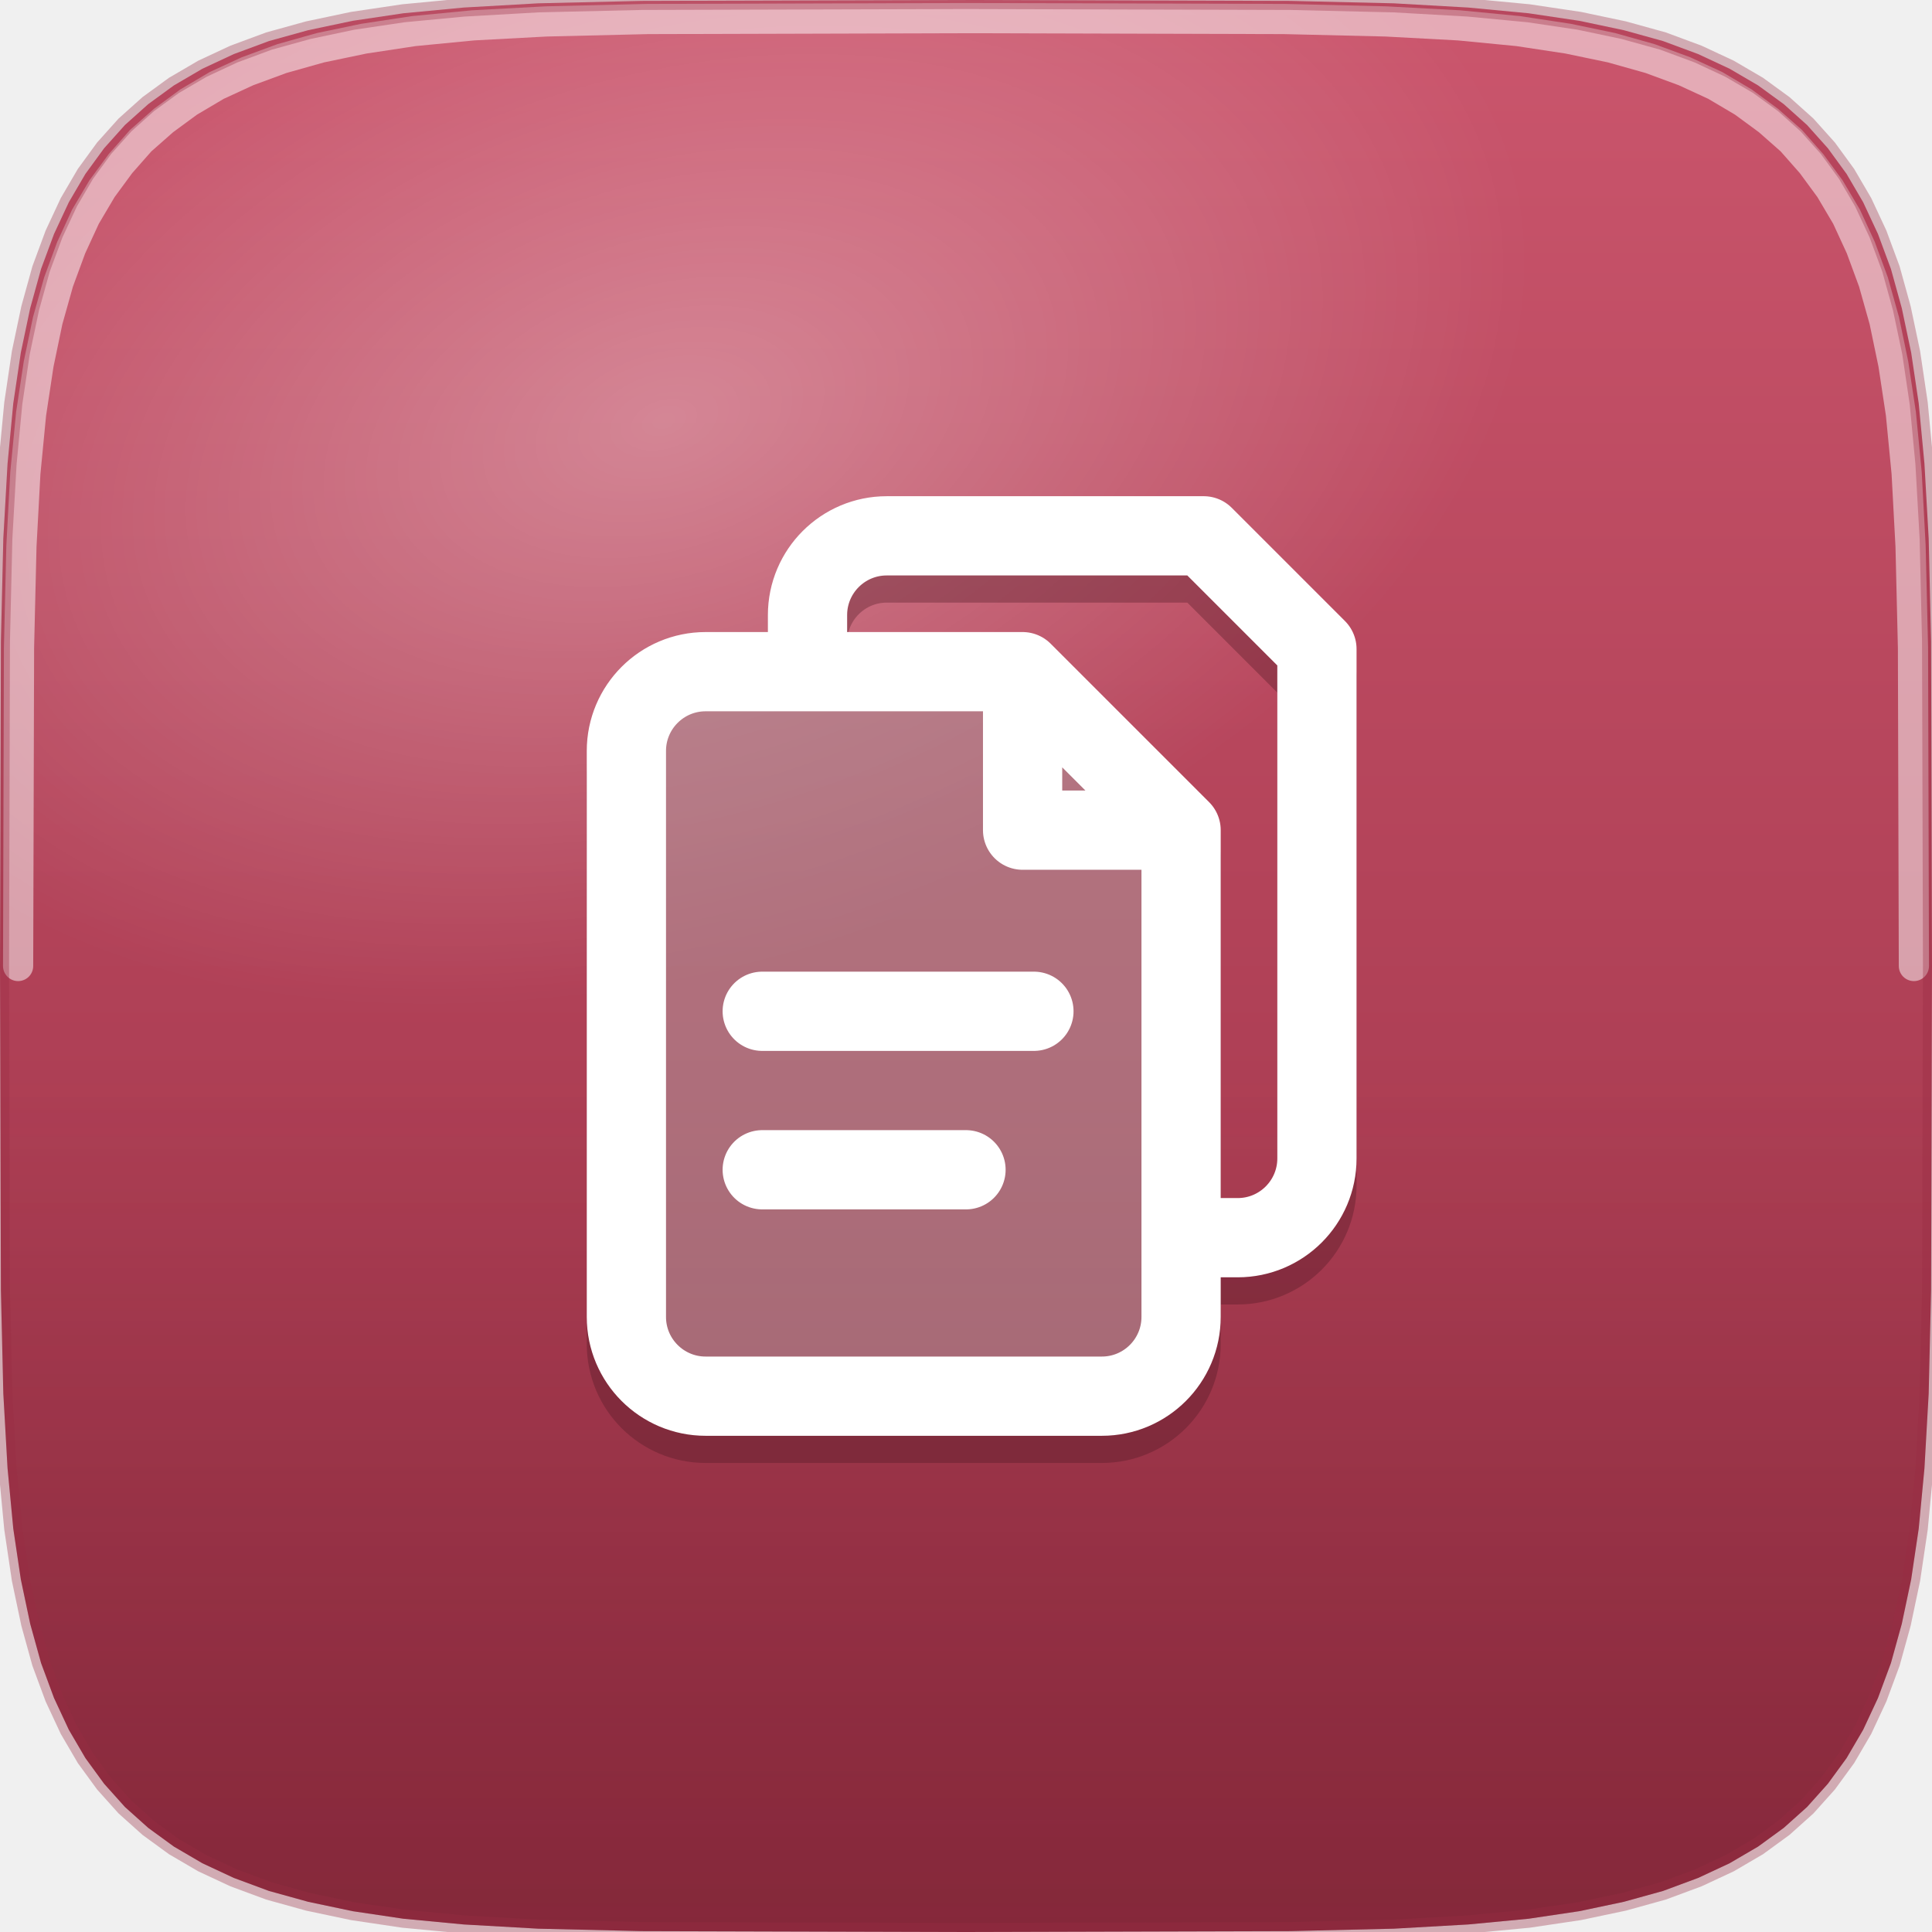
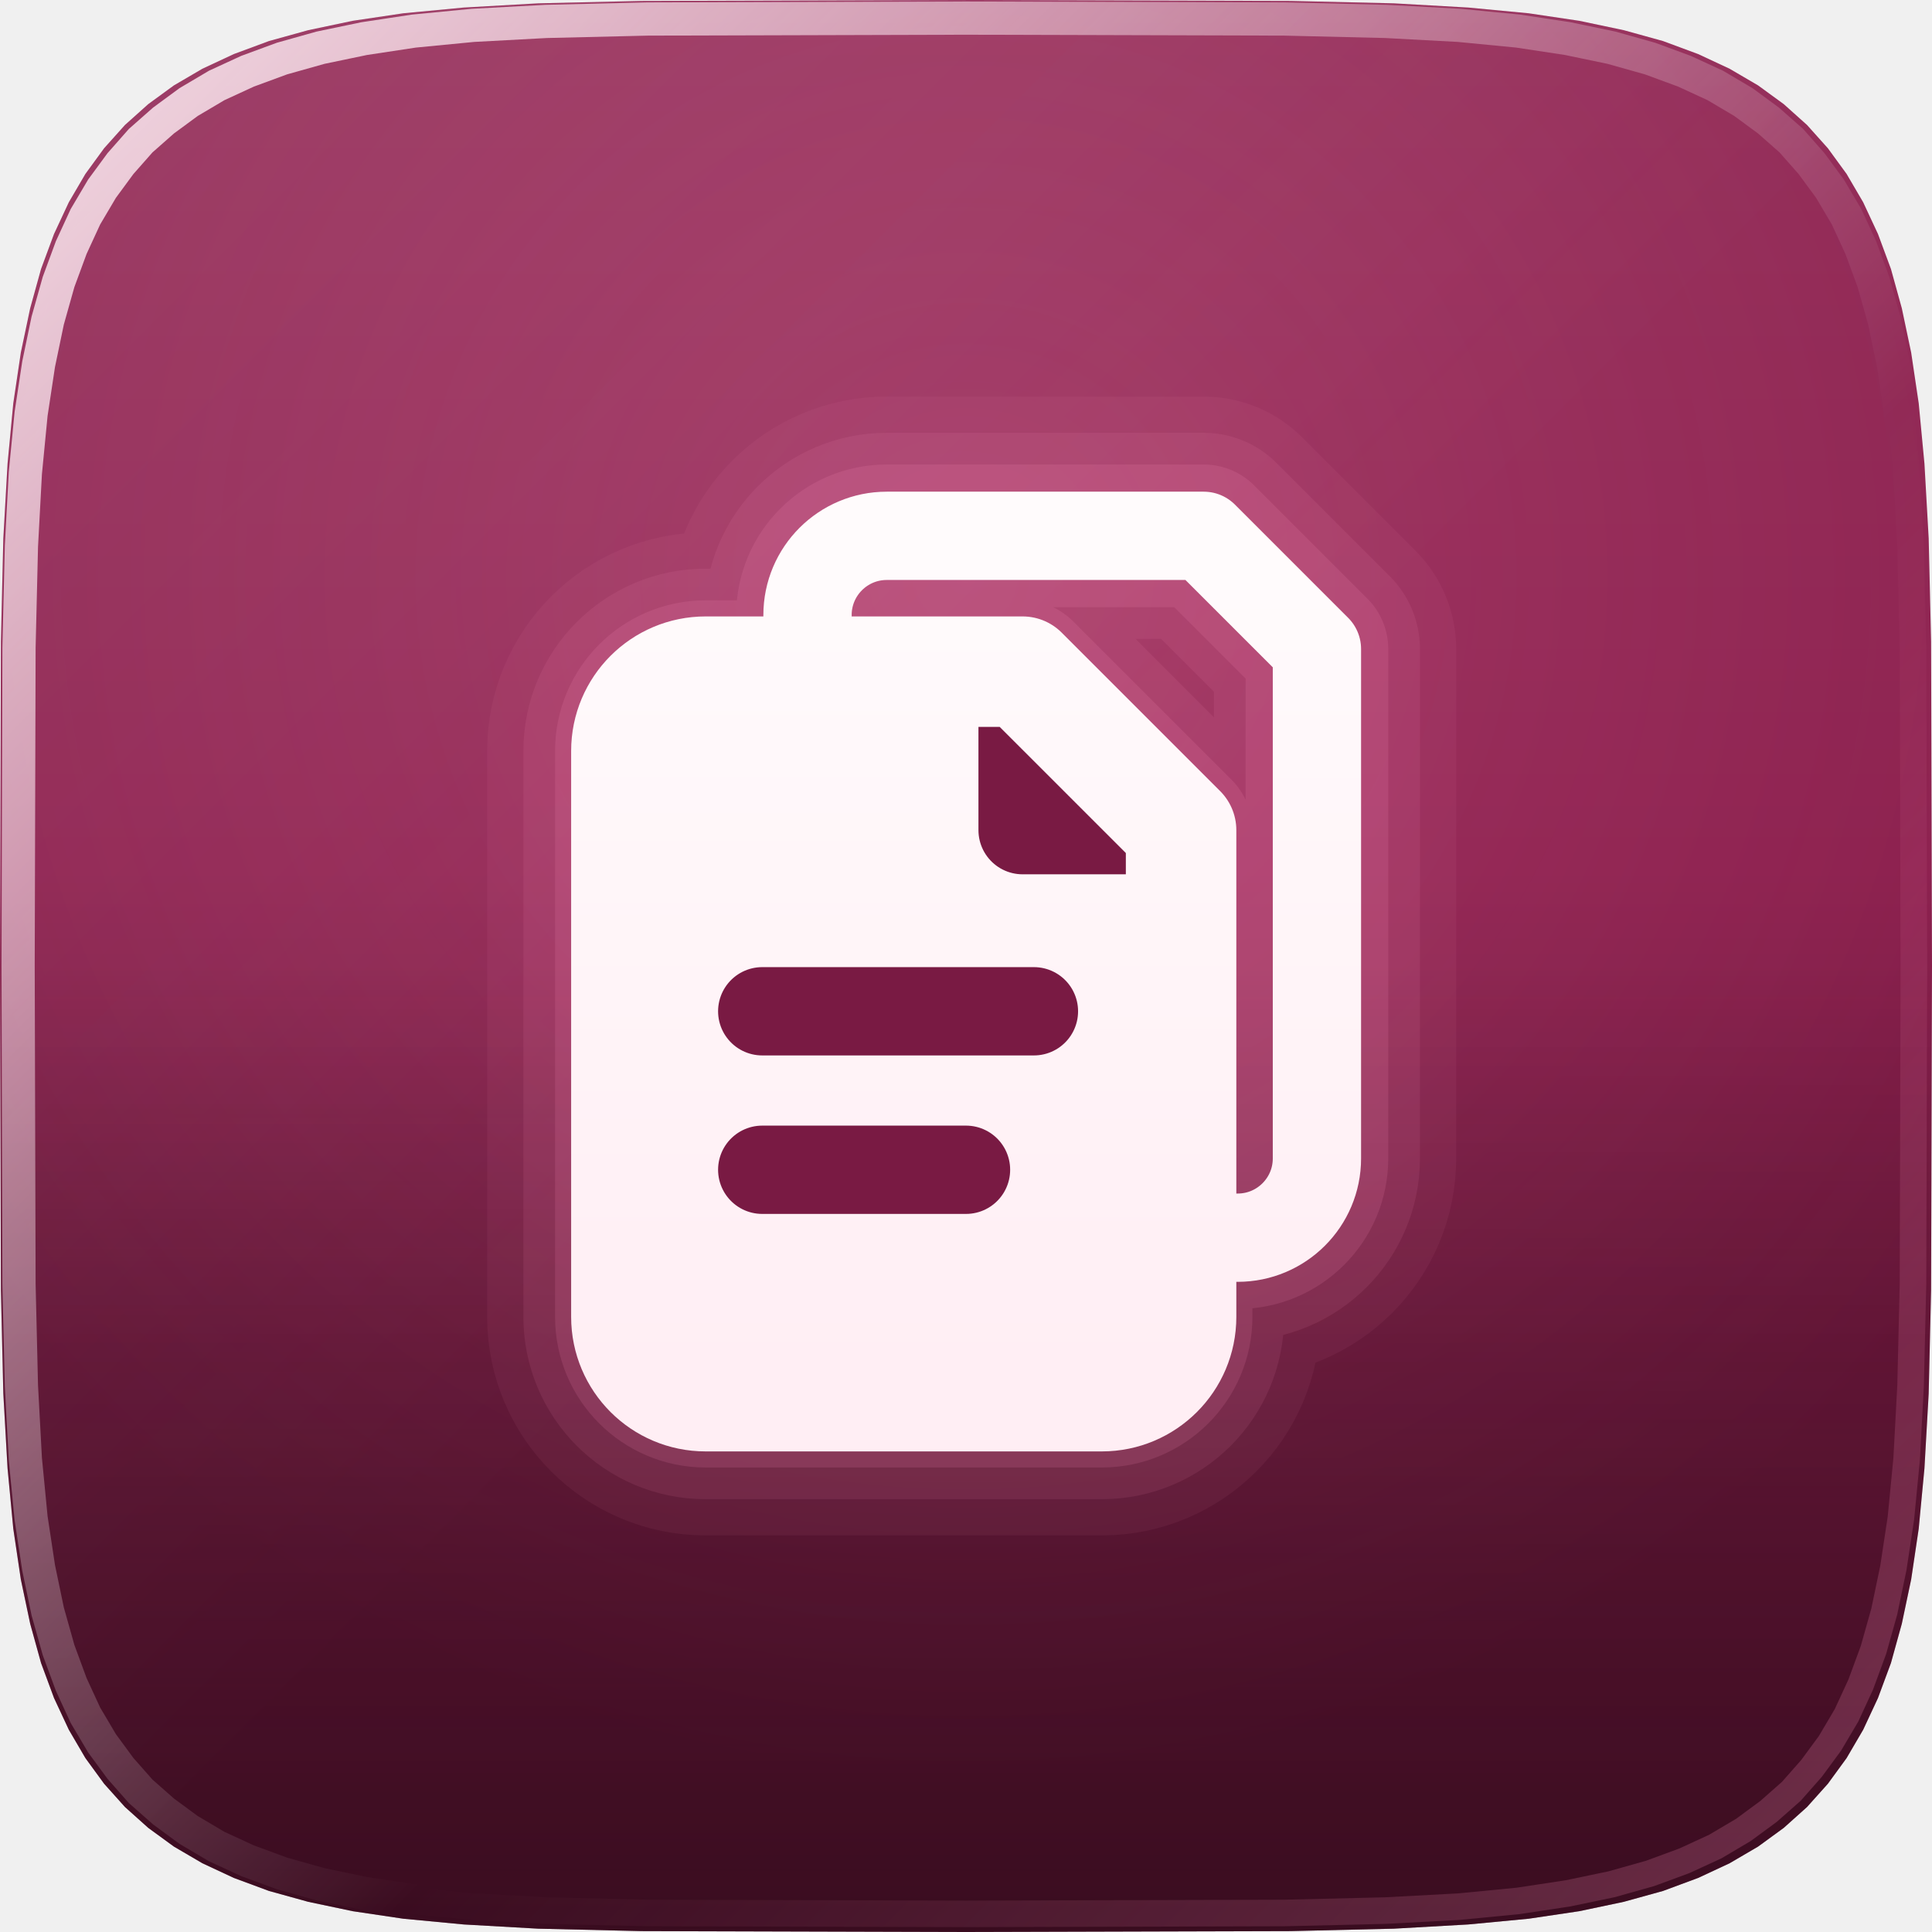
<svg xmlns="http://www.w3.org/2000/svg" width="64" height="64" viewBox="0 0 64 64">
  <defs>
    <linearGradient id="lb" x1="0" y1="0" x2="0" y2="1">
-       <stop offset="0" stop-color="#CB566D" />
-       <stop offset="1" stop-color="#972D42" />
+       <stop offset="0" stop-color="#912C57" />
+       <stop offset="0.45" stop-color="#8A1E4C" />
+       <stop offset="1" stop-color="#450F26" />
    </linearGradient>
-     <radialGradient id="ls" cx="0.5" cy="0.5" r="0.5">
-       <stop offset="0" stop-color="#FFFFFF" stop-opacity="0.32" />
-       <stop offset="1" stop-color="#FFFFFF" stop-opacity="0" />
+     <radialGradient id="lk" cx="0.5" cy="0.3" r="0.62">
+       <stop offset="0" stop-color="#FF94BD" stop-opacity="0.18" />
+       <stop offset="1" stop-color="#FF94BD" stop-opacity="0" />
    </radialGradient>
+     <linearGradient id="ls" x1="0" y1="0" x2="1" y2="1">
+       <stop offset="0" stop-color="#FFEFF5" stop-opacity="0.08" />
+       <stop offset="0.3" stop-color="#FFEFF5" stop-opacity="0.044" />
+       <stop offset="0.52" stop-color="#FFEFF5" stop-opacity="0" />
+     </linearGradient>
    <linearGradient id="lh" x1="0" y1="0" x2="0" y2="1">
-       <stop offset="0.55" stop-color="#4E1722" stop-opacity="0" />
-       <stop offset="1" stop-color="#4E1722" stop-opacity="0.26" />
+       <stop offset="0.5" stop-color="#270815" stop-opacity="0" />
+       <stop offset="1" stop-color="#270815" stop-opacity="0.4" />
+     </linearGradient>
+     <linearGradient id="lr" x1="0" y1="0" x2="1" y2="1">
+       <stop offset="0" stop-color="#FFEFF5" stop-opacity="0.9" />
+       <stop offset="0.36" stop-color="#FFEFF5" stop-opacity="0.36" />
+       <stop offset="0.6" stop-color="#FFEFF5" stop-opacity="0" />
+     </linearGradient>
+     <linearGradient id="le" x1="0" y1="0" x2="1" y2="1">
+       <stop offset="0.6" stop-color="#FF94BD" stop-opacity="0" />
+       <stop offset="1" stop-color="#FF94BD" stop-opacity="0.252" />
    </linearGradient>
    <clipPath id="lc">
      <path d="M64.00 32.00L63.97 42.75L63.89 46.17L63.75 48.64L63.56 50.64L63.31 52.32L63.00 53.79L62.64 55.09L62.21 56.25L61.72 57.30L61.17 58.24L60.55 59.09L59.86 59.86L59.09 60.55L58.24 61.17L57.30 61.72L56.25 62.21L55.09 62.64L53.79 63.00L52.32 63.31L50.64 63.56L48.64 63.75L46.17 63.89L42.75 63.97L32.00 64.00L21.25 63.97L17.83 63.89L15.36 63.75L13.36 63.56L11.68 63.31L10.21 63.00L8.91 62.64L7.75 62.21L6.70 61.72L5.76 61.17L4.91 60.55L4.14 59.86L3.45 59.09L2.83 58.24L2.28 57.30L1.79 56.25L1.36 55.09L1.00 53.79L0.69 52.32L0.44 50.64L0.25 48.64L0.11 46.17L0.03 42.75L0.00 32.00L0.03 21.25L0.11 17.83L0.25 15.36L0.44 13.36L0.69 11.68L1.00 10.21L1.36 8.91L1.79 7.75L2.28 6.70L2.83 5.76L3.45 4.91L4.14 4.14L4.91 3.45L5.76 2.83L6.70 2.28L7.75 1.79L8.91 1.36L10.21 1.00L11.68 0.69L13.36 0.44L15.36 0.25L17.83 0.11L21.25 0.03L32.00 0.00L42.75 0.03L46.17 0.11L48.64 0.25L50.64 0.44L52.32 0.69L53.79 1.00L55.09 1.36L56.25 1.79L57.30 2.28L58.24 2.83L59.09 3.45L59.86 4.14L60.55 4.91L61.17 5.76L61.72 6.70L62.21 7.75L62.64 8.91L63.00 10.21L63.31 11.68L63.56 13.36L63.75 15.36L63.89 17.83L63.97 21.25Z" />
    </clipPath>
+     <linearGradient id="lg" gradientUnits="userSpaceOnUse" x1="0" y1="3" x2="0" y2="21">
+       <stop offset="0" stop-color="#FFFBFC" />
+       <stop offset="1" stop-color="#FFEEF4" />
+     </linearGradient>
+     <clipPath id="lf">
+       <path d="M4.5 7.25A1.75 1.75 0 0 1 6.25 5.5h7l3.5 3.5v10.75a1.75 1.75 0 0 1-1.75 1.75h-8.75a1.75 1.75 0 0 1-1.75-1.75z" />
+     </clipPath>
  </defs>
  <path d="M64.00 32.00L63.97 42.75L63.89 46.17L63.75 48.64L63.56 50.64L63.31 52.32L63.00 53.79L62.64 55.09L62.21 56.25L61.72 57.30L61.17 58.24L60.55 59.09L59.86 59.86L59.09 60.55L58.24 61.17L57.30 61.72L56.25 62.21L55.09 62.64L53.79 63.00L52.32 63.31L50.64 63.56L48.64 63.75L46.17 63.89L42.75 63.97L32.00 64.00L21.25 63.97L17.83 63.89L15.36 63.75L13.36 63.56L11.68 63.31L10.21 63.00L8.91 62.64L7.75 62.21L6.70 61.72L5.76 61.17L4.91 60.55L4.14 59.86L3.45 59.09L2.83 58.24L2.28 57.30L1.79 56.25L1.36 55.09L1.00 53.79L0.69 52.32L0.44 50.64L0.25 48.64L0.11 46.17L0.03 42.75L0.00 32.00L0.03 21.25L0.11 17.83L0.25 15.36L0.44 13.36L0.69 11.68L1.00 10.21L1.36 8.91L1.79 7.75L2.28 6.70L2.83 5.76L3.45 4.91L4.14 4.14L4.91 3.45L5.76 2.83L6.70 2.28L7.75 1.79L8.91 1.36L10.21 1.00L11.68 0.69L13.36 0.44L15.36 0.25L17.83 0.11L21.25 0.03L32.00 0.00L42.75 0.03L46.17 0.11L48.64 0.25L50.64 0.44L52.32 0.69L53.79 1.00L55.09 1.36L56.25 1.79L57.30 2.28L58.24 2.83L59.09 3.45L59.86 4.14L60.55 4.91L61.17 5.76L61.72 6.70L62.21 7.75L62.64 8.91L63.00 10.21L63.31 11.68L63.56 13.36L63.75 15.36L63.89 17.83L63.97 21.25Z" fill="url(#lb)" />
  <g clip-path="url(#lc)">
-     <ellipse cx="22" cy="14" rx="30" ry="18" transform="rotate(-18 22 14)" fill="url(#ls)" />
-     <path d="M64.00 32.00L63.97 42.75L63.89 46.17L63.75 48.64L63.56 50.64L63.31 52.32L63.00 53.79L62.64 55.09L62.21 56.25L61.72 57.30L61.17 58.24L60.55 59.09L59.86 59.86L59.09 60.55L58.24 61.17L57.30 61.72L56.25 62.21L55.09 62.64L53.79 63.00L52.32 63.31L50.64 63.56L48.64 63.75L46.17 63.89L42.75 63.97L32.00 64.00L21.25 63.97L17.83 63.89L15.36 63.75L13.36 63.56L11.68 63.31L10.21 63.00L8.91 62.64L7.75 62.21L6.70 61.72L5.76 61.17L4.91 60.55L4.14 59.86L3.45 59.09L2.83 58.24L2.28 57.30L1.79 56.25L1.36 55.09L1.00 53.79L0.69 52.32L0.44 50.64L0.25 48.64L0.11 46.17L0.03 42.75L0.00 32.00L0.03 21.25L0.11 17.83L0.25 15.36L0.44 13.36L0.69 11.68L1.00 10.21L1.36 8.91L1.79 7.75L2.28 6.70L2.83 5.76L3.45 4.91L4.14 4.14L4.91 3.45L5.76 2.83L6.70 2.28L7.75 1.79L8.91 1.36L10.21 1.00L11.68 0.69L13.36 0.44L15.36 0.25L17.83 0.11L21.25 0.03L32.00 0.00L42.75 0.03L46.17 0.11L48.64 0.25L50.64 0.44L52.32 0.69L53.79 1.00L55.09 1.36L56.25 1.79L57.30 2.28L58.24 2.83L59.09 3.45L59.86 4.14L60.55 4.91L61.17 5.76L61.72 6.70L62.21 7.75L62.64 8.91L63.00 10.21L63.31 11.68L63.56 13.36L63.75 15.36L63.89 17.83L63.97 21.25Z" fill="url(#lh)" />
+     <rect width="64" height="64" fill="url(#lk)" />
+     <rect width="64" height="64" fill="url(#ls)" />
+     <rect width="64" height="64" fill="url(#lh)" />
  </g>
-   <g transform="translate(14 14.9) scale(1.5)" opacity="0.35">
-     <path d="M4.5 7.25A1.75 1.75 0 0 1 6.25 5.5h7l3.5 3.5v10.75a1.75 1.75 0 0 1-1.75 1.75h-8.75a1.75 1.75 0 0 1-1.75-1.75z" fill="#4E1722" />
-     <path d="M4.5 7.25A1.75 1.75 0 0 1 6.25 5.5h7l3.5 3.5v10.75a1.75 1.75 0 0 1-1.75 1.75h-8.75a1.75 1.75 0 0 1-1.75-1.75zM13.25 5.5V9h3.5M7.5 13h6M7.5 16.5h4.5M8.5 5.5V4.25A1.75 1.75 0 0 1 10.25 2.5h7l2.5 2.5v11.25a1.75 1.75 0 0 1-1.75 1.75h-1.25" fill="none" stroke="#4E1722" stroke-width="1.75" stroke-linecap="round" stroke-linejoin="round" />
+   <path d="M63.40 32.00L63.37 42.55L63.29 45.91L63.16 48.33L62.97 50.29L62.72 51.94L62.42 53.38L62.06 54.66L61.64 55.80L61.17 56.82L60.62 57.75L60.01 58.58L59.34 59.34L58.58 60.01L57.75 60.62L56.82 61.17L55.80 61.64L54.66 62.06L53.38 62.42L51.94 62.72L50.29 62.97L48.33 63.16L45.91 63.29L42.55 63.37L32.00 63.40L21.45 63.37L18.09 63.29L15.67 63.16L13.71 62.97L12.06 62.72L10.62 62.42L9.34 62.06L8.20 61.64L7.18 61.17L6.25 60.62L5.42 60.01L4.66 59.34L3.99 58.58L3.38 57.75L2.83 56.82L2.36 55.80L1.94 54.66L1.58 53.38L1.28 51.94L1.03 50.29L0.84 48.33L0.71 45.91L0.63 42.55L0.60 32.00L0.63 21.45L0.71 18.09L0.84 15.67L1.03 13.71L1.28 12.06L1.58 10.62L1.94 9.34L2.36 8.20L2.83 7.18L3.38 6.25L3.99 5.42L4.66 4.66L5.42 3.99L6.25 3.38L7.18 2.83L8.20 2.36L9.34 1.94L10.62 1.58L12.06 1.28L13.71 1.03L15.67 0.84L18.09 0.71L21.45 0.63L32.00 0.60L42.55 0.63L45.91 0.71L48.33 0.84L50.29 1.03L51.94 1.28L53.38 1.58L54.66 1.94L55.80 2.36L56.82 2.83L57.75 3.38L58.58 3.99L59.34 4.66L60.01 5.42L60.62 6.25L61.17 7.18L61.64 8.20L62.06 9.34L62.42 10.62L62.72 12.06L62.97 13.71L63.16 15.67L63.29 18.09L63.37 21.45Z" fill="none" stroke="url(#le)" stroke-width="0.88" />
+   <path d="M63.40 32.00L63.37 42.55L63.29 45.91L63.16 48.33L62.97 50.29L62.72 51.94L62.42 53.38L62.06 54.66L61.64 55.80L61.17 56.82L60.62 57.75L60.01 58.58L59.34 59.34L58.58 60.01L57.75 60.62L56.82 61.17L55.80 61.64L54.66 62.06L53.38 62.42L51.94 62.72L50.29 62.97L48.33 63.16L45.91 63.29L42.55 63.37L32.00 63.40L21.45 63.37L18.09 63.29L15.67 63.16L13.71 62.97L12.06 62.72L10.62 62.42L9.34 62.06L8.20 61.64L7.18 61.17L6.25 60.62L5.42 60.01L4.66 59.34L3.99 58.58L3.38 57.75L2.83 56.82L2.36 55.80L1.94 54.66L1.58 53.38L1.28 51.94L1.03 50.29L0.84 48.33L0.71 45.91L0.63 42.55L0.60 32.00L0.63 21.45L0.71 18.09L0.84 15.67L1.03 13.71L1.28 12.06L1.58 10.62L1.94 9.34L2.36 8.20L2.83 7.18L3.38 6.25L3.99 5.42L4.66 4.66L5.42 3.99L6.25 3.38L7.18 2.83L8.20 2.36L9.34 1.94L10.62 1.58L12.06 1.28L13.71 1.03L15.67 0.84L18.09 0.71L21.45 0.63L32.00 0.60L42.55 0.63L45.91 0.71L48.33 0.84L50.29 1.03L51.94 1.28L53.38 1.58L54.66 1.94L55.80 2.36L56.82 2.83L57.75 3.38L58.58 3.99L59.34 4.66L60.01 5.42L60.62 6.25L61.17 7.18L61.64 8.20L62.06 9.34L62.42 10.62L62.72 12.06L62.97 13.71L63.16 15.67L63.29 18.09L63.37 21.45Z" fill="none" stroke="url(#lr)" stroke-width="1.1" />
+   <g transform="translate(14 14) scale(1.5)">
+     <g opacity="0.062">
+       <path d="M4.5 7.25A1.75 1.75 0 0 1 6.25 5.5h7l3.5 3.5v10.75a1.75 1.75 0 0 1-1.75 1.75h-8.75a1.75 1.75 0 0 1-1.75-1.75z" fill="#FF94BD" stroke="#FF94BD" stroke-width="4.2" stroke-linejoin="round" />
+       <path d="M4.5 7.25A1.75 1.75 0 0 1 6.25 5.5h7l3.5 3.5v10.75a1.75 1.75 0 0 1-1.75 1.75h-8.75a1.75 1.75 0 0 1-1.75-1.75zM13.25 5.5V9h3.5M7.5 13h6M7.5 16.5h4.5M8.5 5.5V4.25A1.75 1.75 0 0 1 10.25 2.5h7l2.5 2.5v11.25a1.75 1.75 0 0 1-1.75 1.75h-1.25" fill="none" stroke="#FF94BD" stroke-width="6.15" stroke-linecap="round" stroke-linejoin="round" />
+     </g>
+     <g opacity="0.095">
+       <path d="M4.5 7.25A1.75 1.75 0 0 1 6.25 5.5h7l3.5 3.5v10.75a1.75 1.75 0 0 1-1.75 1.75h-8.75a1.75 1.75 0 0 1-1.75-1.75z" fill="#FF94BD" stroke="#FF94BD" stroke-width="2.6" stroke-linejoin="round" />
+       <path d="M4.5 7.25A1.75 1.75 0 0 1 6.25 5.5h7l3.5 3.5v10.75a1.75 1.75 0 0 1-1.75 1.75h-8.75a1.75 1.75 0 0 1-1.75-1.75zM13.25 5.5V9h3.5M7.5 13h6M7.5 16.5h4.5M8.5 5.5V4.25A1.75 1.75 0 0 1 10.25 2.5h7l2.5 2.5v11.25a1.75 1.75 0 0 1-1.75 1.75h-1.25" fill="none" stroke="#FF94BD" stroke-width="4.55" stroke-linecap="round" stroke-linejoin="round" />
+     </g>
+     <g opacity="0.14">
+       <path d="M4.5 7.25A1.75 1.75 0 0 1 6.25 5.5h7l3.5 3.5v10.75a1.75 1.75 0 0 1-1.75 1.75h-8.75a1.75 1.75 0 0 1-1.75-1.75z" fill="#FF94BD" stroke="#FF94BD" stroke-width="1.2" stroke-linejoin="round" />
+       <path d="M4.5 7.25A1.75 1.75 0 0 1 6.25 5.5h7l3.5 3.5v10.75a1.75 1.75 0 0 1-1.75 1.75h-8.75a1.75 1.75 0 0 1-1.75-1.75zM13.25 5.5V9h3.5M7.5 13h6M7.5 16.5h4.5M8.5 5.5V4.25A1.75 1.75 0 0 1 10.25 2.5h7l2.5 2.5v11.25a1.75 1.75 0 0 1-1.75 1.75h-1.25" fill="none" stroke="#FF94BD" stroke-width="3.15" stroke-linecap="round" stroke-linejoin="round" />
+     </g>
+     <path d="M4.5 7.25A1.75 1.75 0 0 1 6.25 5.5h7l3.5 3.5v10.75a1.75 1.75 0 0 1-1.75 1.75h-8.75a1.75 1.75 0 0 1-1.75-1.75z" fill="url(#lg)" />
+     <path d="M4.5 7.25A1.75 1.75 0 0 1 6.25 5.5h7l3.5 3.5v10.75a1.75 1.75 0 0 1-1.75 1.75h-8.75a1.75 1.75 0 0 1-1.75-1.75zM13.25 5.5V9h3.5M7.5 13h6M7.5 16.5h4.5M8.5 5.5V4.25A1.75 1.75 0 0 1 10.25 2.5h7l2.5 2.5v11.25a1.75 1.75 0 0 1-1.75 1.75h-1.25" fill="none" stroke="url(#lg)" stroke-width="1.95" stroke-linecap="round" stroke-linejoin="round" />
+     <g clip-path="url(#lf)">
+       <path d="M4.5 7.25A1.75 1.75 0 0 1 6.25 5.5h7l3.5 3.5v10.75a1.75 1.75 0 0 1-1.75 1.75h-8.75a1.75 1.75 0 0 1-1.75-1.75zM13.25 5.5V9h3.5M7.5 13h6M7.5 16.5h4.5M8.5 5.5V4.25A1.75 1.75 0 0 1 10.25 2.5h7l2.5 2.5v11.25a1.75 1.75 0 0 1-1.75 1.75h-1.25" fill="none" stroke="#791A43" stroke-width="1.95" stroke-linecap="round" stroke-linejoin="round" />
+     </g>
+     <path d="M4.5 7.25A1.75 1.75 0 0 1 6.25 5.5h7l3.5 3.5v10.75a1.75 1.75 0 0 1-1.75 1.75h-8.75a1.75 1.75 0 0 1-1.75-1.75z" fill="none" stroke="url(#lg)" stroke-width="2.44" stroke-linejoin="round" />
  </g>
-   <g transform="translate(14 14) scale(1.5)">
-     <path d="M4.5 7.25A1.75 1.75 0 0 1 6.25 5.5h7l3.5 3.5v10.75a1.75 1.75 0 0 1-1.75 1.75h-8.75a1.75 1.75 0 0 1-1.75-1.75z" fill="#FFFFFF" fill-opacity="0.3" />
-     <path d="M4.5 7.25A1.75 1.75 0 0 1 6.25 5.5h7l3.5 3.5v10.75a1.75 1.75 0 0 1-1.75 1.75h-8.75a1.75 1.75 0 0 1-1.75-1.75zM13.25 5.5V9h3.5M7.5 13h6M7.5 16.5h4.5M8.5 5.5V4.25A1.75 1.75 0 0 1 10.25 2.5h7l2.5 2.5v11.25a1.75 1.75 0 0 1-1.75 1.75h-1.25" fill="none" stroke="#FFFFFF" stroke-width="1.75" stroke-linecap="round" stroke-linejoin="round" />
-   </g>
-   <path d="M0.60 32.00L0.63 21.45L0.71 18.09L0.84 15.67L1.03 13.71L1.28 12.06L1.58 10.62L1.94 9.34L2.36 8.20L2.83 7.18L3.38 6.25L3.99 5.42L4.66 4.66L5.42 3.99L6.25 3.38L7.18 2.83L8.20 2.36L9.34 1.94L10.62 1.58L12.06 1.28L13.71 1.03L15.67 0.84L18.09 0.71L21.45 0.63L32.00 0.60L42.55 0.63L45.91 0.71L48.33 0.84L50.29 1.03L51.94 1.28L53.38 1.58L54.66 1.94L55.80 2.36L56.82 2.83L57.75 3.38L58.58 3.99L59.34 4.66L60.01 5.42L60.62 6.25L61.17 7.18L61.64 8.20L62.06 9.34L62.42 10.62L62.72 12.06L62.97 13.71L63.16 15.67L63.29 18.09L63.37 21.45L63.40 32.00" fill="none" stroke="#FFFFFF" stroke-opacity="0.5" stroke-width="1" stroke-linecap="round" />
-   <path d="M64.00 32.00L63.97 42.75L63.89 46.17L63.75 48.64L63.56 50.64L63.31 52.32L63.00 53.79L62.64 55.09L62.21 56.25L61.72 57.30L61.17 58.24L60.55 59.09L59.86 59.86L59.09 60.55L58.24 61.17L57.30 61.72L56.25 62.21L55.09 62.64L53.79 63.00L52.32 63.31L50.64 63.56L48.64 63.75L46.17 63.89L42.75 63.97L32.00 64.00L21.25 63.97L17.83 63.89L15.36 63.75L13.36 63.56L11.68 63.31L10.21 63.00L8.91 62.64L7.75 62.21L6.70 61.72L5.76 61.17L4.91 60.55L4.14 59.86L3.45 59.09L2.83 58.24L2.28 57.30L1.79 56.25L1.36 55.09L1.00 53.79L0.69 52.32L0.44 50.64L0.25 48.64L0.11 46.17L0.03 42.75L0.00 32.00L0.03 21.25L0.11 17.83L0.25 15.36L0.44 13.36L0.69 11.68L1.00 10.21L1.36 8.91L1.79 7.75L2.28 6.70L2.83 5.76L3.45 4.91L4.14 4.14L4.91 3.45L5.76 2.83L6.70 2.28L7.75 1.79L8.91 1.36L10.21 1.00L11.68 0.69L13.36 0.44L15.36 0.25L17.83 0.11L21.25 0.03L32.00 0.00L42.75 0.03L46.17 0.11L48.64 0.25L50.64 0.44L52.32 0.69L53.79 1.00L55.09 1.36L56.25 1.79L57.30 2.28L58.24 2.83L59.09 3.45L59.86 4.14L60.55 4.91L61.17 5.76L61.72 6.70L62.21 7.75L62.64 8.91L63.00 10.21L63.31 11.68L63.56 13.36L63.75 15.36L63.89 17.83L63.97 21.25Z" fill="none" stroke="#972D42" stroke-opacity="0.35" stroke-width="0.6" />
</svg>
